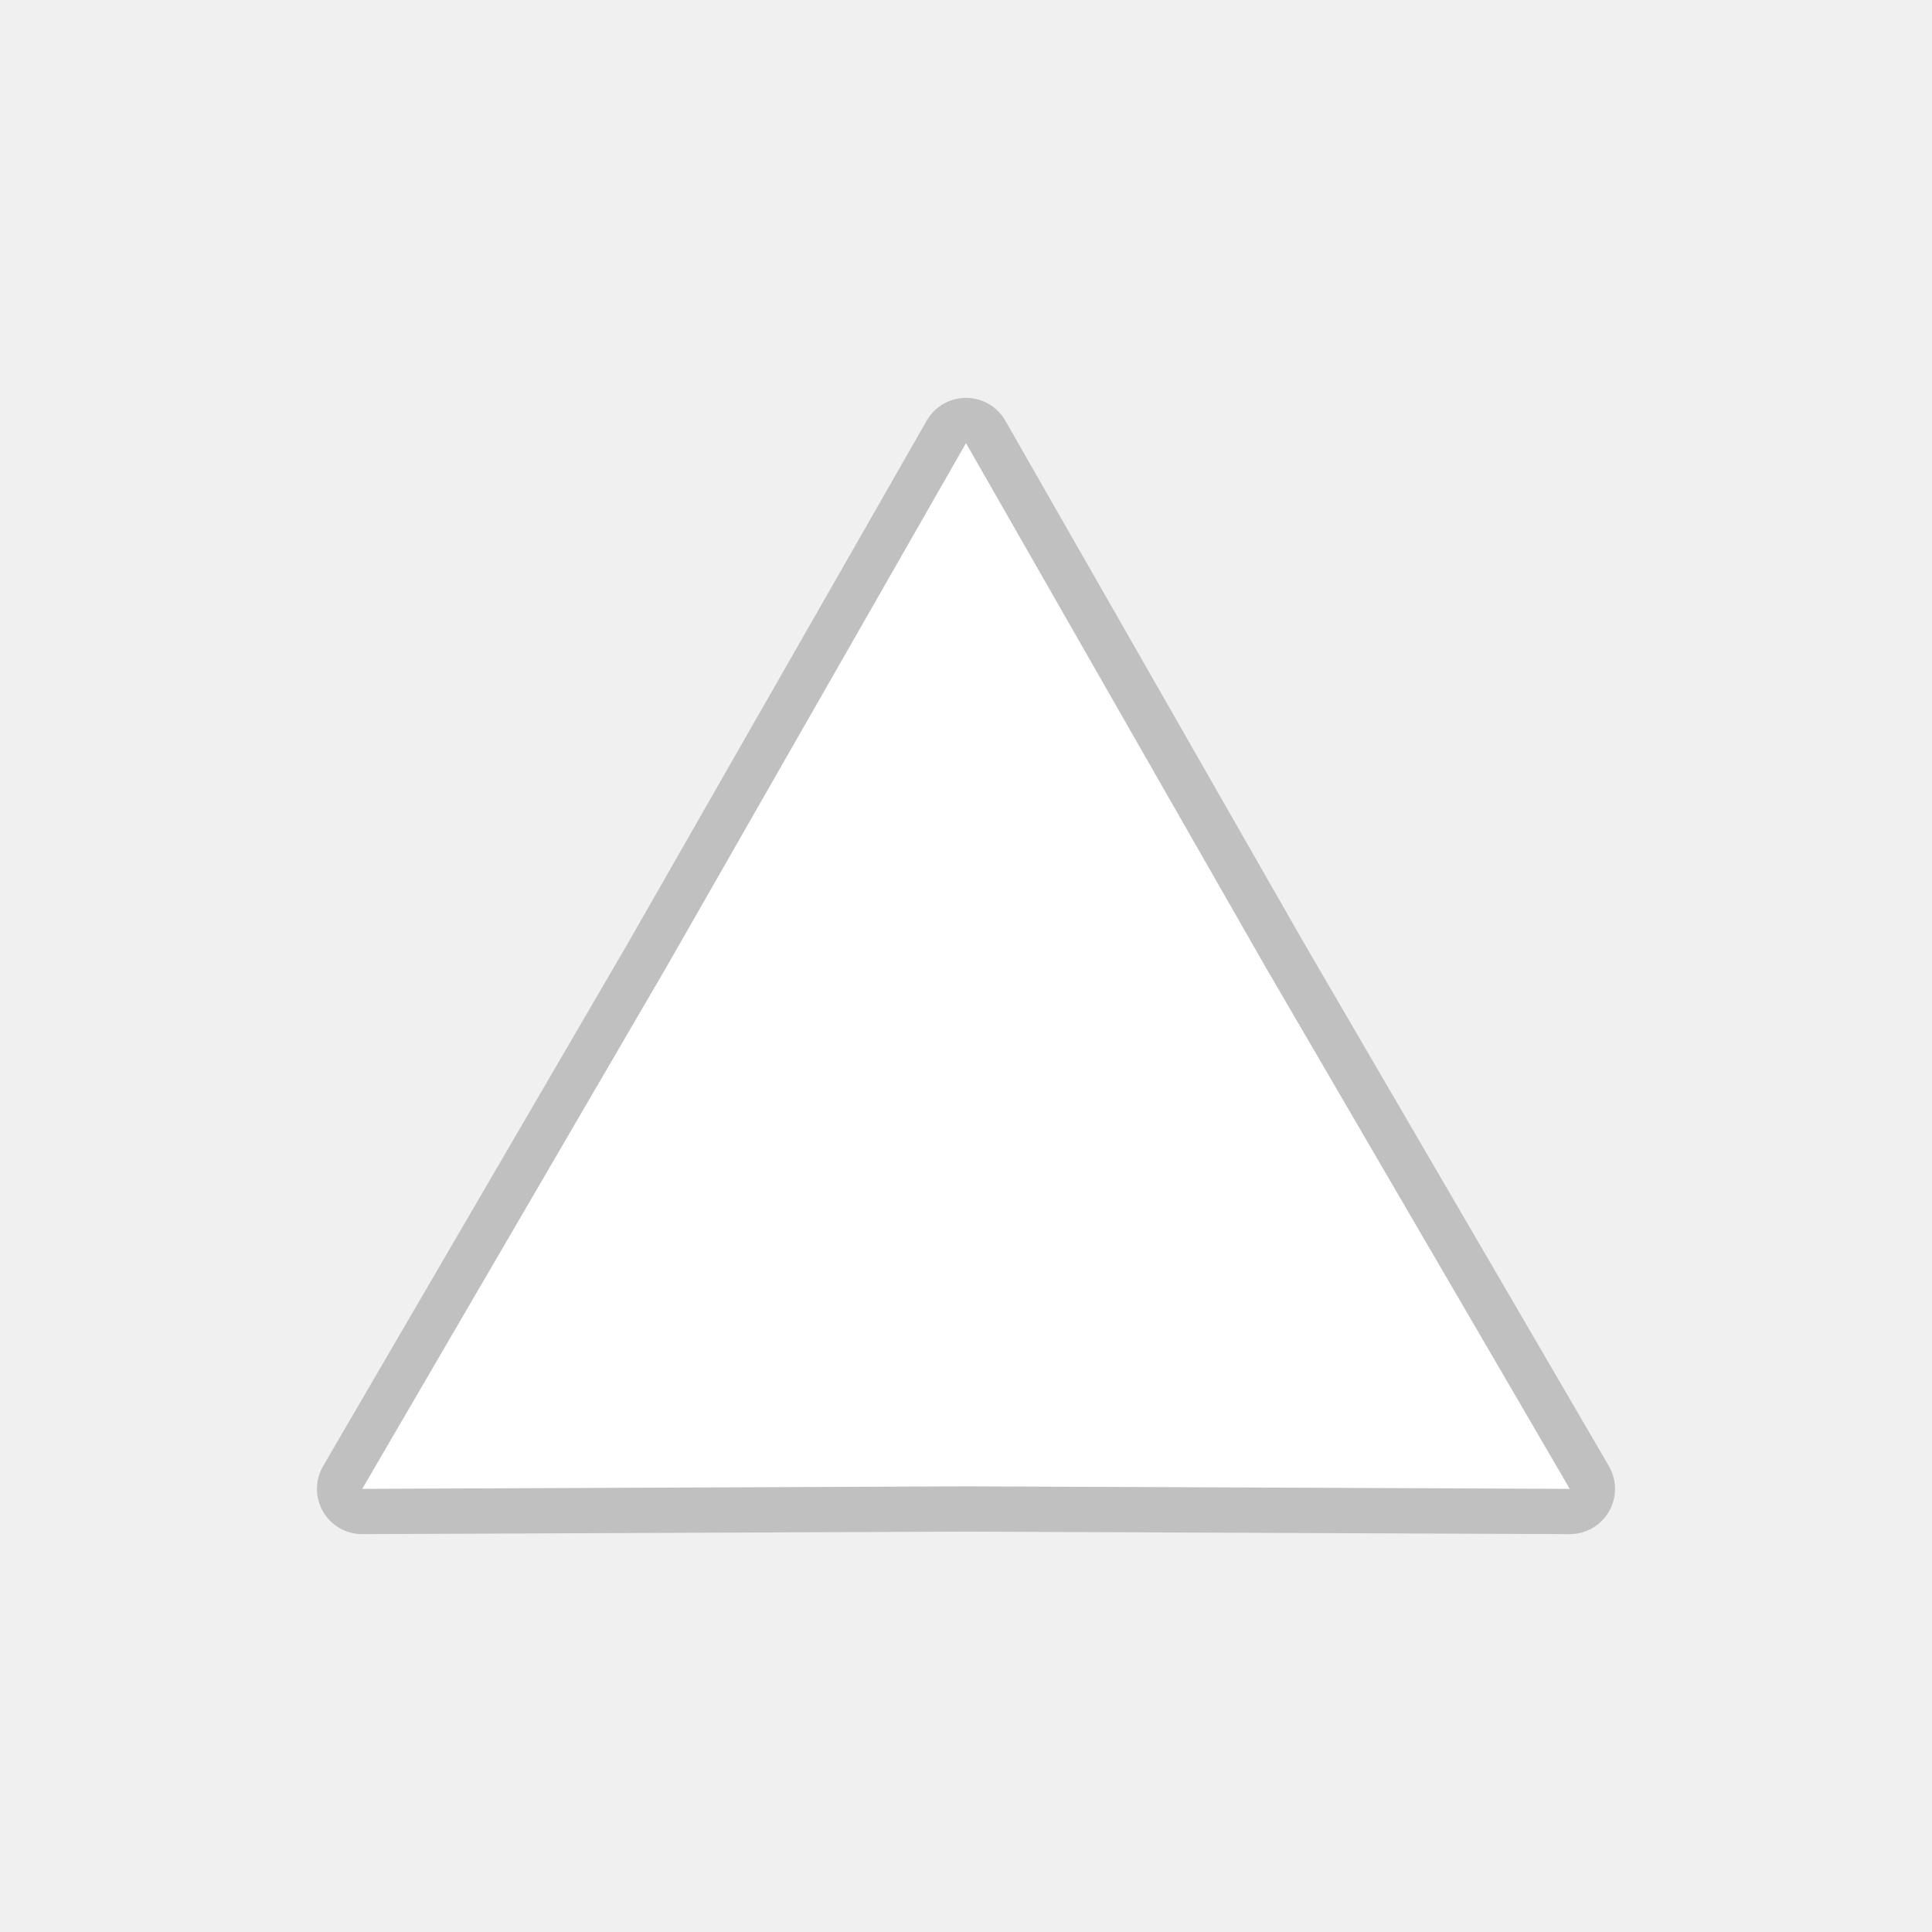
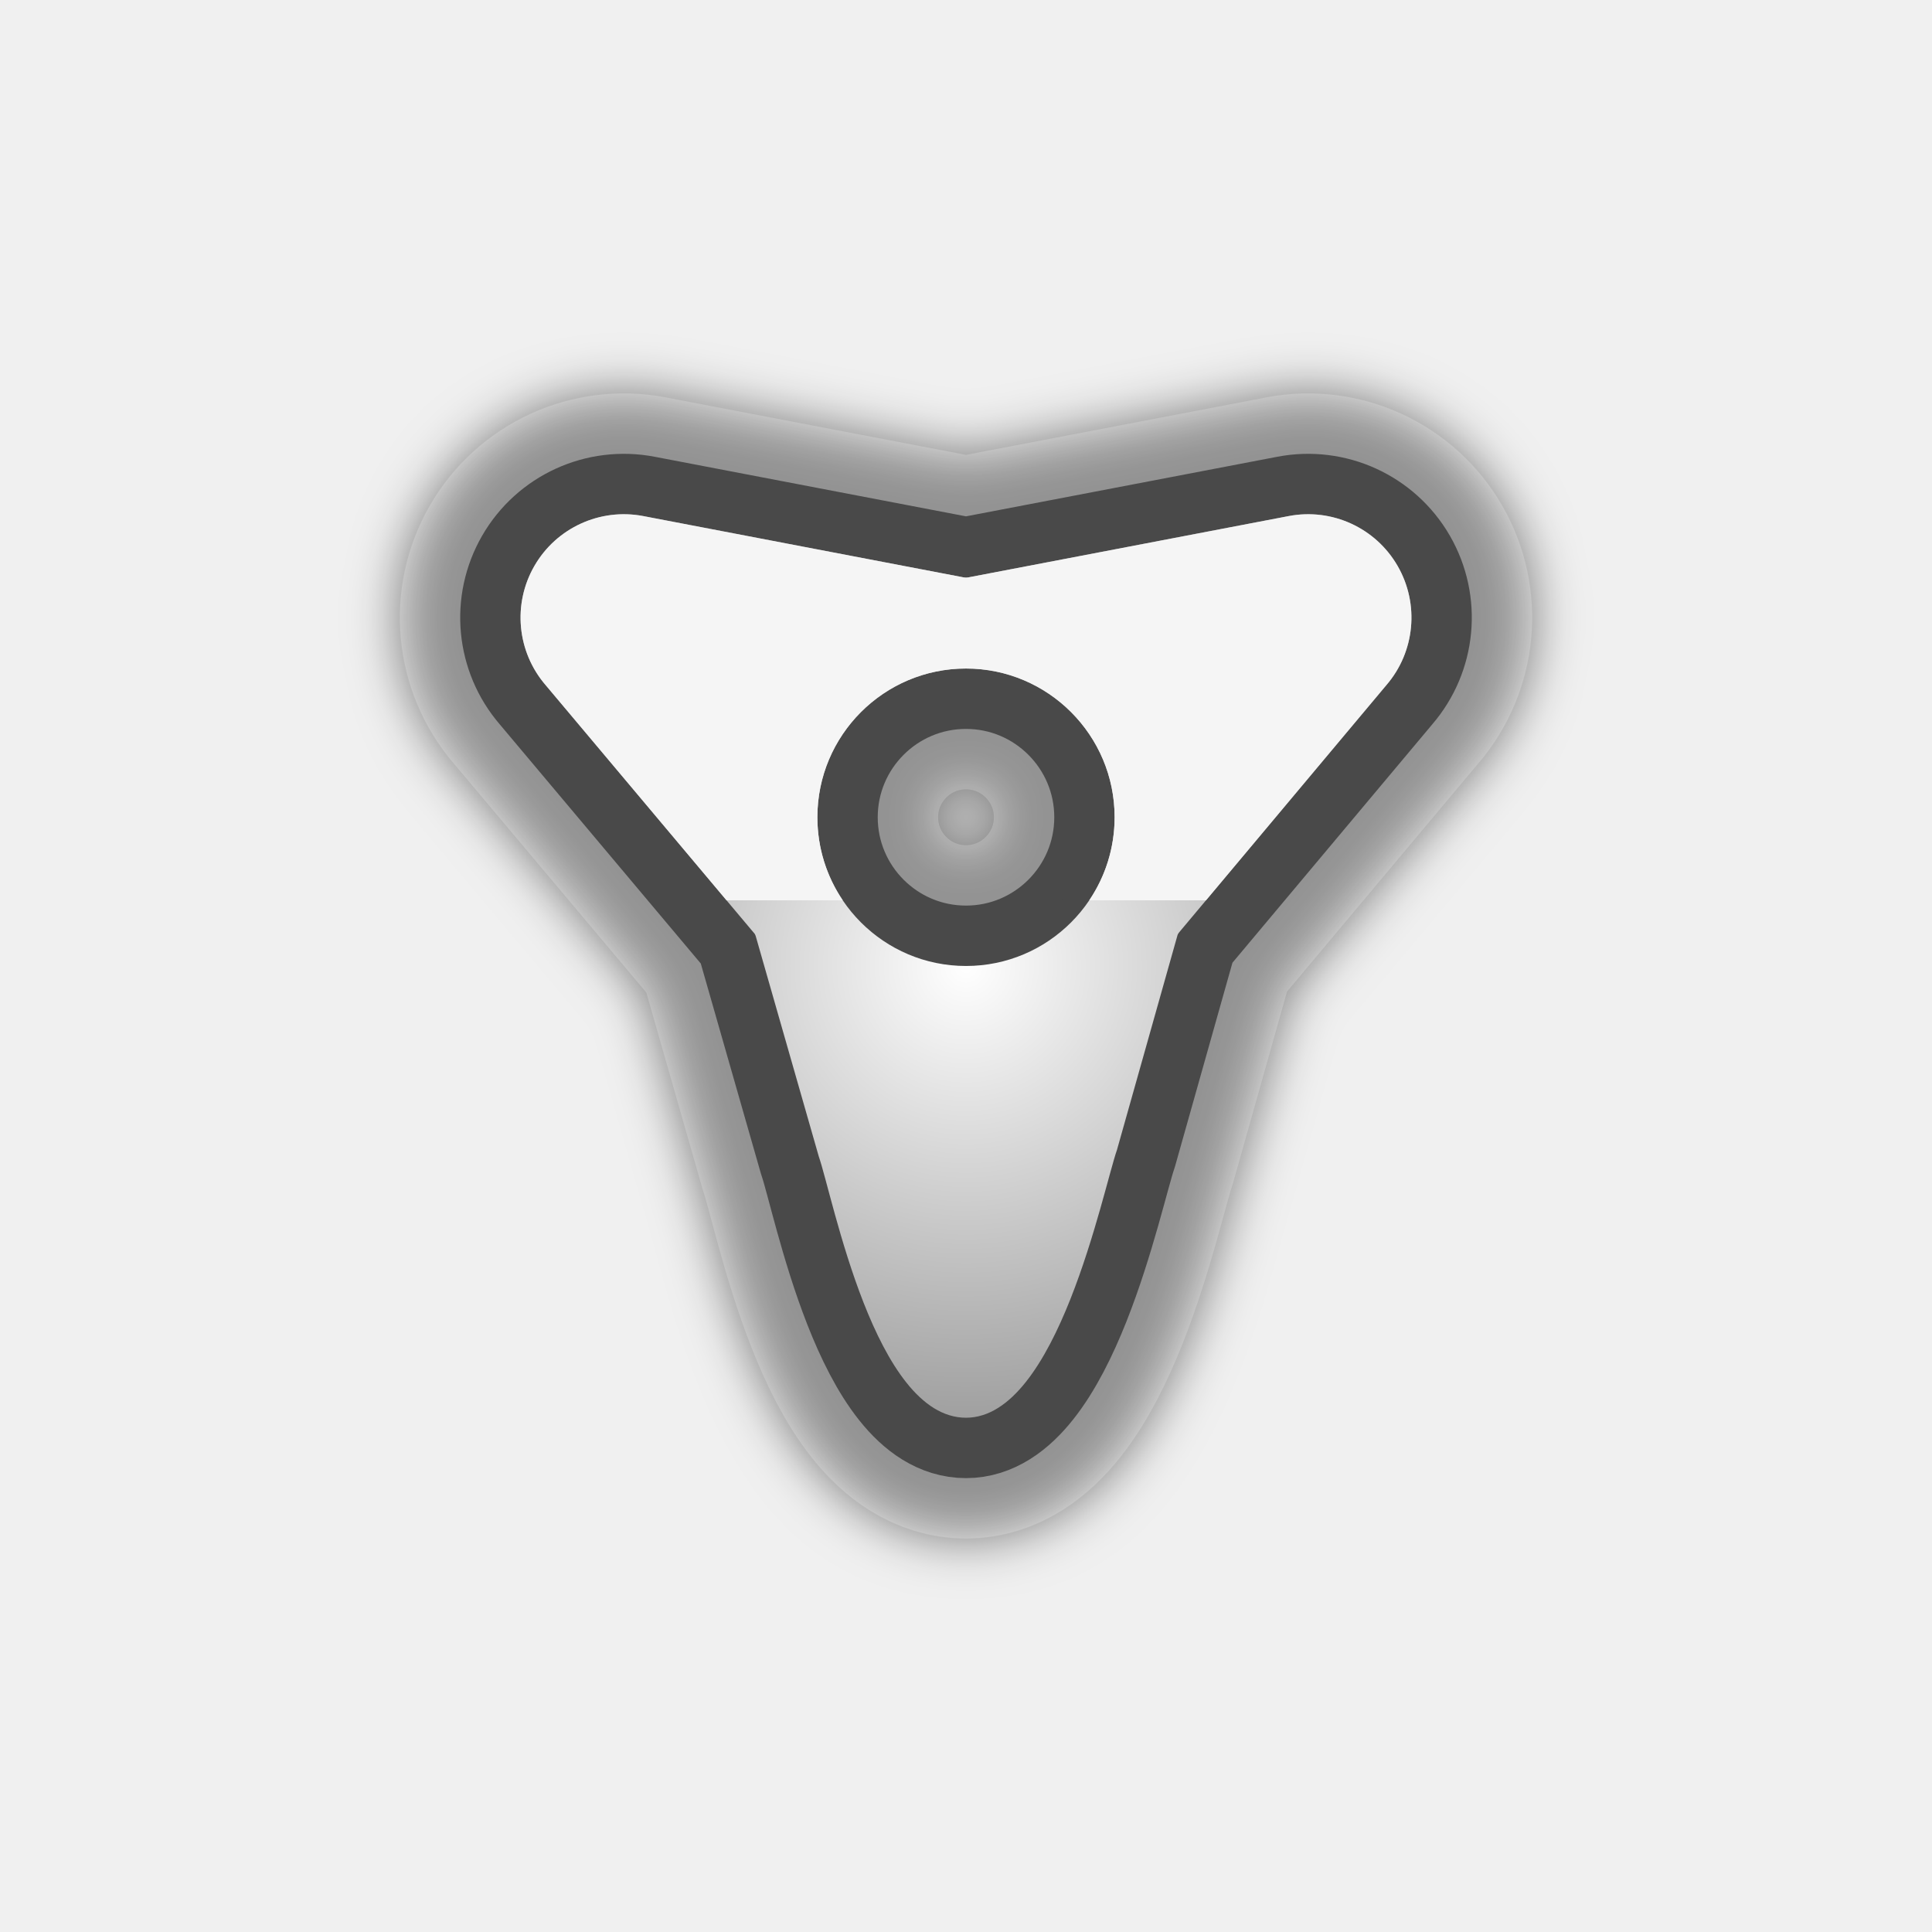
- <svg xmlns="http://www.w3.org/2000/svg" width="512" height="512" viewBox="0 0 512 512" version="1.1" id="svg1">
-   <defs id="defs1" />
-   <g id="layer1" transform="translate(-7.953074,-588.5276)">
-     <g id="g6" style="stroke:#000000;stroke-width:24;stroke-linecap:round;stroke-linejoin:round;stroke-dasharray:none;stroke-opacity:0.2">
-       <path style="fill:#ffffff;fill-opacity:1;stroke:#000000;stroke-width:13.542;stroke-linecap:round;stroke-linejoin:round;stroke-dasharray:none;stroke-opacity:0.2;paint-order:markers stroke fill" id="path1" d="m 294.492,48.235 41.848,84.793 93.574,13.597 -67.711,66.002 15.984,93.196 -83.695,-44.001 -83.695,44.001 15.984,-93.196 -67.711,-66.002 93.574,-13.597 z" transform="matrix(1.772242,0,0,1.772242,-265.9105,-57.73682)" />
-       <path style="fill:#ffffff;fill-opacity:1;stroke:#000000;stroke-width:26.727;stroke-linecap:round;stroke-linejoin:round;stroke-dasharray:none;stroke-opacity:0.2;paint-order:markers stroke fill" id="path5" d="m 991.484,83.472 78.174,144.548 144.548,78.174 -144.548,78.174 -78.174,144.548 -78.174,-144.548 -144.548,-78.174 144.548,-78.174 z" transform="matrix(0.8979819,0,0,0.8979819,35.04964,30.08779)" />
-       <path style="fill:#ffffff;fill-opacity:1;stroke:#000000;stroke-width:29.783;stroke-linecap:round;stroke-linejoin:round;stroke-dasharray:none;stroke-opacity:0.2;paint-order:markers stroke fill" id="path6" d="m 181.595,511.689 98.559,172.369 99.996,171.539 -198.556,-0.83 -198.556,0.83 99.996,-171.539 z" transform="matrix(0.8058199,0,0,0.8058199,117.62,293.6341)" />
+ <svg xmlns="http://www.w3.org/2000/svg" xmlns:xlink="http://www.w3.org/1999/xlink" width="512" height="512" viewBox="0 0 512 512" version="1.1" id="svg1" xml:space="preserve">
+   <defs id="defs1">
+     <linearGradient id="linearGradient81">
+       <stop style="stop-color:#ffffff;stop-opacity:1;" offset="0" id="stop80" />
+       <stop style="stop-color:#a0a0a0;stop-opacity:1;" offset="1" id="stop81" />
+     </linearGradient>
+     <filter style="color-interpolation-filters:sRGB" id="filter52" x="-0.205" y="-0.202" width="1.41" height="1.405">
+       <feGaussianBlur stdDeviation="30.759" id="feGaussianBlur52" />
+     </filter>
+     <radialGradient xlink:href="#linearGradient81" id="radialGradient77" cx="10922.379" cy="6297.497" fx="10922.379" fy="6297.497" r="530.427" gradientTransform="matrix(1,0,0,1.013478,0,-84.87744)" gradientUnits="userSpaceOnUse" />
+   </defs>
+   <g id="layer1" transform="translate(-286.0335,-809.4748)">
+     <g id="g45" transform="matrix(0.7477433,0,0,0.7482525,136.7316,268.2251)" style="fill:#e2f9ff;fill-opacity:1;stroke-width:1.337">
+       <g id="g52" transform="matrix(0.2976321,0,0,0.2976321,-2708.817,-808.8625)" style="clip-rule:evenodd;opacity:0.5;fill:#e2f9ff;fill-opacity:1;fill-rule:evenodd;stroke:#000000;stroke-width:287.475;stroke-linejoin:round;stroke-miterlimit:2;stroke-dasharray:none;stroke-opacity:1;filter:url(#filter52)">
+         <path d="m 10408.434,5821.433 c 26.183,-45.35 78.206,-69.153 129.64,-59.316 l 381.688,72.999 c 0.863,0.165 1.739,0.248 2.617,0.248 0.878,0 1.755,-0.083 2.617,-0.248 l 381.688,-72.999 c 51.434,-9.837 103.458,13.966 129.641,59.316 26.183,45.351 20.785,102.306 -13.451,141.93 l -246.643,294.053 c -0.575,0.664 -0.983,1.251 -1.422,2.012 -0.439,0.76 -0.601,1.691 -0.889,2.52 l -71.696,254.153 c -17.198,49.461 -71.155,318.972 -179.845,318.972 -108.689,0 -158.125,-261.491 -175.323,-310.952 l -75.073,-262.173 c -0.289,-0.829 -0.619,-1.682 -1.058,-2.442 -0.439,-0.761 -1.344,-1.686 -1.919,-2.35 l -247.122,-293.793 c -34.236,-39.624 -39.633,-96.579 -13.45,-141.93 z m 513.945,122.111 c -97.676,0 -176.976,79.3 -176.976,176.976 0,97.676 79.3,176.977 176.976,176.977 97.676,0 176.977,-79.301 176.977,-176.977 0,-97.676 -79.301,-176.976 -176.977,-176.976 z" style="fill:#e2f9ff;fill-opacity:1;stroke:#000000;stroke-width:287.475;stroke-dasharray:none;stroke-opacity:1" id="path51" />
+       </g>
+       <g id="g43" transform="matrix(0.2976321,0,0,0.2976321,-2708.817,-808.8625)" style="clip-rule:evenodd;opacity:0.2;fill:#e2f9ff;fill-opacity:1;fill-rule:evenodd;stroke:#ffffff;stroke-width:287.475;stroke-linejoin:round;stroke-miterlimit:2;stroke-dasharray:none;stroke-opacity:1">
+         <path d="m 10408.434,5821.433 c 26.183,-45.35 78.206,-69.153 129.64,-59.316 l 381.688,72.999 c 0.863,0.165 1.739,0.248 2.617,0.248 0.878,0 1.755,-0.083 2.617,-0.248 l 381.688,-72.999 c 51.434,-9.837 103.458,13.966 129.641,59.316 26.183,45.351 20.785,102.306 -13.451,141.93 l -246.643,294.053 c -0.575,0.664 -0.983,1.251 -1.422,2.012 -0.439,0.76 -0.601,1.691 -0.889,2.52 l -71.696,254.153 c -17.198,49.461 -71.155,318.972 -179.845,318.972 -108.689,0 -158.125,-261.491 -175.323,-310.952 l -75.073,-262.173 c -0.289,-0.829 -0.619,-1.682 -1.058,-2.442 -0.439,-0.761 -1.344,-1.686 -1.919,-2.35 l -247.122,-293.793 c -34.236,-39.624 -39.633,-96.579 -13.45,-141.93 z m 513.945,122.111 c -97.676,0 -176.976,79.3 -176.976,176.976 0,97.676 79.3,176.977 176.976,176.977 97.676,0 176.977,-79.301 176.977,-176.977 0,-97.676 -79.301,-176.976 -176.977,-176.976 z" style="fill:#e2f9ff;fill-opacity:1;stroke:#ffffff;stroke-width:287.475;stroke-dasharray:none;stroke-opacity:1" id="path42" />
+       </g>
+       <g id="g39" transform="matrix(0.2976321,0,0,0.2976321,-2708.817,-808.8625)" style="clip-rule:evenodd;opacity:0.5;fill:#e2f9ff;fill-opacity:1;fill-rule:evenodd;stroke:#000000;stroke-width:143.737;stroke-linejoin:round;stroke-miterlimit:2;stroke-dasharray:none;stroke-opacity:1">
+         <path d="m 10408.434,5821.433 c 26.183,-45.35 78.206,-69.153 129.64,-59.316 l 381.688,72.999 c 0.863,0.165 1.739,0.248 2.617,0.248 0.878,0 1.755,-0.083 2.617,-0.248 l 381.688,-72.999 c 51.434,-9.837 103.458,13.966 129.641,59.316 26.183,45.351 20.785,102.306 -13.451,141.93 l -246.643,294.053 c -0.575,0.664 -0.983,1.251 -1.422,2.012 -0.439,0.76 -0.601,1.691 -0.889,2.52 l -71.696,254.153 c -17.198,49.461 -71.155,318.972 -179.845,318.972 -108.689,0 -158.125,-261.491 -175.323,-310.952 l -75.073,-262.173 c -0.289,-0.829 -0.619,-1.682 -1.058,-2.442 -0.439,-0.761 -1.344,-1.686 -1.919,-2.35 l -247.122,-293.793 c -34.236,-39.624 -39.633,-96.579 -13.45,-141.93 z m 513.945,122.111 c -97.676,0 -176.976,79.3 -176.976,176.976 0,97.676 79.3,176.977 176.976,176.977 97.676,0 176.977,-79.301 176.977,-176.977 0,-97.676 -79.301,-176.976 -176.977,-176.976 z" style="fill:#e2f9ff;fill-opacity:1;stroke:#000000;stroke-width:143.737;stroke-dasharray:none;stroke-opacity:1" id="path38" />
+       </g>
+       <g id="Layer5" transform="matrix(0.2976321,0,0,0.2976321,-2708.817,-808.8625)" style="clip-rule:evenodd;fill:#e2f9ff;fill-opacity:1;fill-rule:evenodd;stroke-width:4.492;stroke-linejoin:round;stroke-miterlimit:2">
+         <path d="m 10408.434,5821.433 c 26.183,-45.35 78.206,-69.153 129.64,-59.316 l 381.688,72.999 c 0.863,0.165 1.739,0.248 2.617,0.248 0.878,0 1.755,-0.083 2.617,-0.248 l 381.688,-72.999 c 51.434,-9.837 103.458,13.966 129.641,59.316 26.183,45.351 20.785,102.306 -13.451,141.93 l -246.643,294.053 c -0.575,0.664 -0.983,1.251 -1.422,2.012 -0.439,0.76 -0.601,1.691 -0.889,2.52 l -71.696,254.153 c -17.198,49.461 -71.155,318.972 -179.845,318.972 -108.689,0 -158.125,-261.491 -175.323,-310.952 l -75.073,-262.173 c -0.289,-0.829 -0.619,-1.682 -1.058,-2.442 -0.439,-0.761 -1.344,-1.686 -1.919,-2.35 l -247.122,-293.793 c -34.236,-39.624 -39.633,-96.579 -13.45,-141.93 z m 513.945,122.111 c -97.676,0 -176.976,79.3 -176.976,176.976 0,97.676 79.3,176.977 176.976,176.977 97.676,0 176.977,-79.301 176.977,-176.977 0,-97.676 -79.301,-176.976 -176.977,-176.976 z" style="fill:url(#radialGradient77);fill-opacity:1;stroke-width:4.492" id="path4" />
+       </g>
+       <path d="m 627.086,1042.222 63.911,-76.196 c 10.19,-11.793 11.797,-28.746 4.004,-42.244 -7.793,-13.498 -23.279,-20.581 -38.587,-17.653 l -113.602,21.728 c -0.257,0.049 -0.517,0.073 -0.778,0.073 -0.261,0 -0.522,-0.024 -0.778,-0.073 L 427.652,906.129 c -15.308,-2.928 -30.792,4.155 -38.585,17.653 -7.793,13.498 -6.188,30.451 4.002,42.244 l 64.094,76.196 h 41.184 c -5.673,-8.403 -8.988,-18.527 -8.988,-29.42 0,-29.072 23.603,-52.675 52.674,-52.675 29.072,0 52.674,23.603 52.674,52.675 0,10.893 -3.312,21.017 -8.985,29.42 z" style="opacity:1;fill:#f5f5f5;fill-opacity:1;stroke:none;stroke-width:85.562;stroke-linecap:round" id="path76" />
+     </g>
+     <g id="g67" transform="matrix(0.7477433,0,0,0.7482525,136.7316,268.2251)" style="display:none;stroke-width:1.337">
+       <g id="g63" transform="matrix(0.2976321,0,0,0.2976321,-2708.817,-808.8625)" style="clip-rule:evenodd;opacity:0.5;fill:#000000;fill-opacity:1;fill-rule:evenodd;stroke:#000000;stroke-width:287.475;stroke-linejoin:round;stroke-miterlimit:2;stroke-dasharray:none;stroke-opacity:1;filter:url(#filter52)">
+         <path d="m 10408.434,5821.433 c 26.183,-45.35 78.206,-69.153 129.64,-59.316 l 381.688,72.999 c 0.863,0.165 1.739,0.248 2.617,0.248 0.878,0 1.755,-0.083 2.617,-0.248 l 381.688,-72.999 c 51.434,-9.837 103.458,13.966 129.641,59.316 26.183,45.351 20.785,102.306 -13.451,141.93 l -246.643,294.053 c -0.575,0.664 -0.983,1.251 -1.422,2.012 -0.439,0.76 -0.601,1.691 -0.889,2.52 l -71.696,254.153 c -17.198,49.461 -71.155,318.972 -179.845,318.972 -108.689,0 -158.125,-261.491 -175.323,-310.952 l -75.073,-262.173 c -0.289,-0.829 -0.619,-1.682 -1.058,-2.442 -0.439,-0.761 -1.344,-1.686 -1.919,-2.35 l -247.122,-293.793 c -34.236,-39.624 -39.633,-96.579 -13.45,-141.93 z m 513.945,122.111 c -97.676,0 -176.976,79.3 -176.976,176.976 0,97.676 79.3,176.977 176.976,176.977 97.676,0 176.977,-79.301 176.977,-176.977 0,-97.676 -79.301,-176.976 -176.977,-176.976 z" style="fill:#000000;fill-opacity:1;stroke:#000000;stroke-width:287.475;stroke-dasharray:none;stroke-opacity:1" id="path62" />
+       </g>
+       <g id="g64" transform="matrix(0.2976321,0,0,0.2976321,-2708.817,-808.8625)" style="clip-rule:evenodd;opacity:0.2;fill:none;fill-opacity:1;fill-rule:evenodd;stroke:#ffffff;stroke-width:287.475;stroke-linejoin:round;stroke-miterlimit:2;stroke-dasharray:none;stroke-opacity:1">
+         <path d="m 10408.434,5821.433 c 26.183,-45.35 78.206,-69.153 129.64,-59.316 l 381.688,72.999 c 0.863,0.165 1.739,0.248 2.617,0.248 0.878,0 1.755,-0.083 2.617,-0.248 l 381.688,-72.999 c 51.434,-9.837 103.458,13.966 129.641,59.316 26.183,45.351 20.785,102.306 -13.451,141.93 l -246.643,294.053 c -0.575,0.664 -0.983,1.251 -1.422,2.012 -0.439,0.76 -0.601,1.691 -0.889,2.52 l -71.696,254.153 c -17.198,49.461 -71.155,318.972 -179.845,318.972 -108.689,0 -158.125,-261.491 -175.323,-310.952 l -75.073,-262.173 c -0.289,-0.829 -0.619,-1.682 -1.058,-2.442 -0.439,-0.761 -1.344,-1.686 -1.919,-2.35 l -247.122,-293.793 c -34.236,-39.624 -39.633,-96.579 -13.45,-141.93 z m 513.945,122.111 c -97.676,0 -176.976,79.3 -176.976,176.976 0,97.676 79.3,176.977 176.976,176.977 97.676,0 176.977,-79.301 176.977,-176.977 0,-97.676 -79.301,-176.976 -176.977,-176.976 z" style="fill:none;fill-opacity:1;stroke:#ffffff;stroke-width:287.475;stroke-dasharray:none;stroke-opacity:1" id="path63" />
+       </g>
+       <g id="g65" transform="matrix(0.2976321,0,0,0.2976321,-2708.817,-808.8625)" style="clip-rule:evenodd;opacity:0.5;fill:none;fill-opacity:1;fill-rule:evenodd;stroke:#000000;stroke-width:143.737;stroke-linejoin:round;stroke-miterlimit:2;stroke-dasharray:none;stroke-opacity:1">
+         <path d="m 10408.434,5821.433 c 26.183,-45.35 78.206,-69.153 129.64,-59.316 l 381.688,72.999 c 0.863,0.165 1.739,0.248 2.617,0.248 0.878,0 1.755,-0.083 2.617,-0.248 l 381.688,-72.999 c 51.434,-9.837 103.458,13.966 129.641,59.316 26.183,45.351 20.785,102.306 -13.451,141.93 l -246.643,294.053 c -0.575,0.664 -0.983,1.251 -1.422,2.012 -0.439,0.76 -0.601,1.691 -0.889,2.52 l -71.696,254.153 c -17.198,49.461 -71.155,318.972 -179.845,318.972 -108.689,0 -158.125,-261.491 -175.323,-310.952 l -75.073,-262.173 c -0.289,-0.829 -0.619,-1.682 -1.058,-2.442 -0.439,-0.761 -1.344,-1.686 -1.919,-2.35 l -247.122,-293.793 c -34.236,-39.624 -39.633,-96.579 -13.45,-141.93 z m 513.945,122.111 c -97.676,0 -176.976,79.3 -176.976,176.976 0,97.676 79.3,176.977 176.976,176.977 97.676,0 176.977,-79.301 176.977,-176.977 0,-97.676 -79.301,-176.976 -176.977,-176.976 z" style="fill:none;fill-opacity:1;stroke:#000000;stroke-width:143.737;stroke-dasharray:none;stroke-opacity:1" id="path64" />
+       </g>
+       <g id="g66" transform="matrix(0.2976321,0,0,0.2976321,-2708.817,-808.8625)" style="clip-rule:evenodd;fill:#afffb7;fill-opacity:1;fill-rule:evenodd;stroke-width:4.492;stroke-linejoin:round;stroke-miterlimit:2">
+         <path d="m 10408.434,5821.433 c 26.183,-45.35 78.206,-69.153 129.64,-59.316 l 381.688,72.999 c 0.863,0.165 1.739,0.248 2.617,0.248 0.878,0 1.755,-0.083 2.617,-0.248 l 381.688,-72.999 c 51.434,-9.837 103.458,13.966 129.641,59.316 26.183,45.351 20.785,102.306 -13.451,141.93 l -246.643,294.053 c -0.575,0.664 -0.983,1.251 -1.422,2.012 -0.439,0.76 -0.601,1.691 -0.889,2.52 l -71.696,254.153 c -17.198,49.461 -71.155,318.972 -179.845,318.972 -108.689,0 -158.125,-261.491 -175.323,-310.952 l -75.073,-262.173 c -0.289,-0.829 -0.619,-1.682 -1.058,-2.442 -0.439,-0.761 -1.344,-1.686 -1.919,-2.35 l -247.122,-293.793 c -34.236,-39.624 -39.633,-96.579 -13.45,-141.93 z m 513.945,122.111 c -97.676,0 -176.976,79.3 -176.976,176.976 0,97.676 79.3,176.977 176.976,176.977 97.676,0 176.977,-79.301 176.977,-176.977 0,-97.676 -79.301,-176.976 -176.977,-176.976 z" style="fill:#afffb7;fill-opacity:1;stroke-width:4.492" id="path65" />
+       </g>
    </g>
  </g>
</svg>
